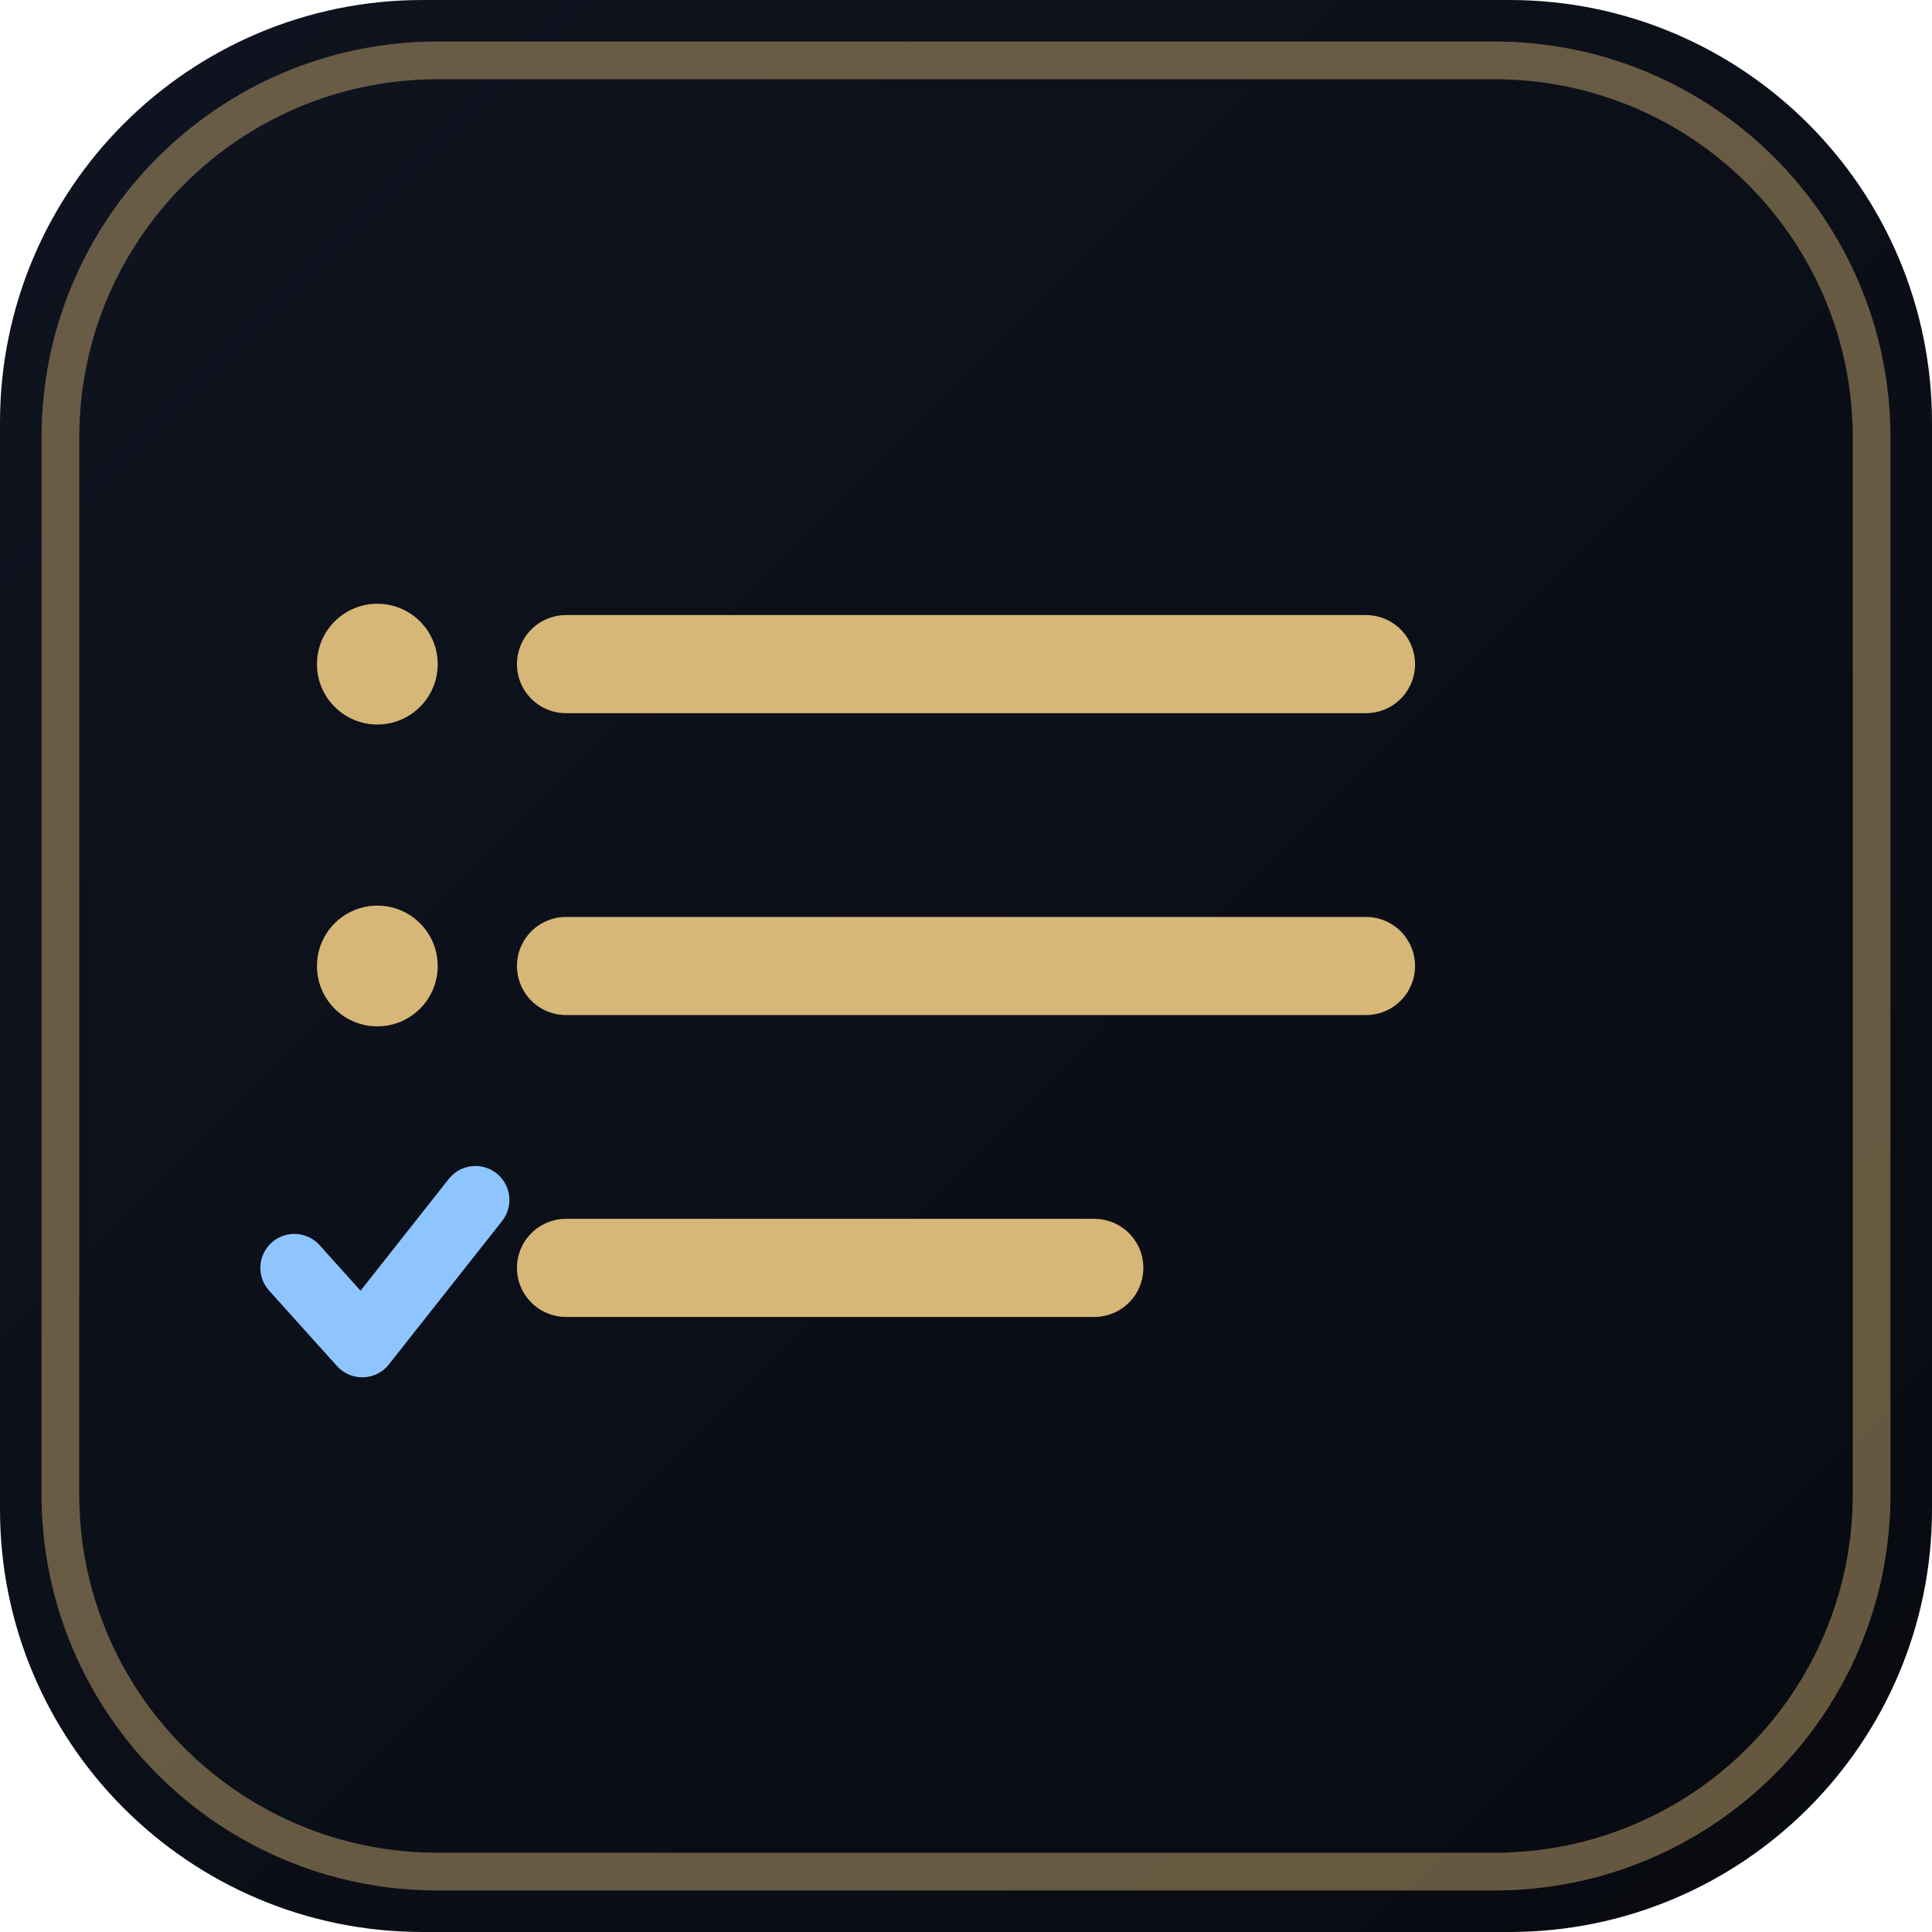
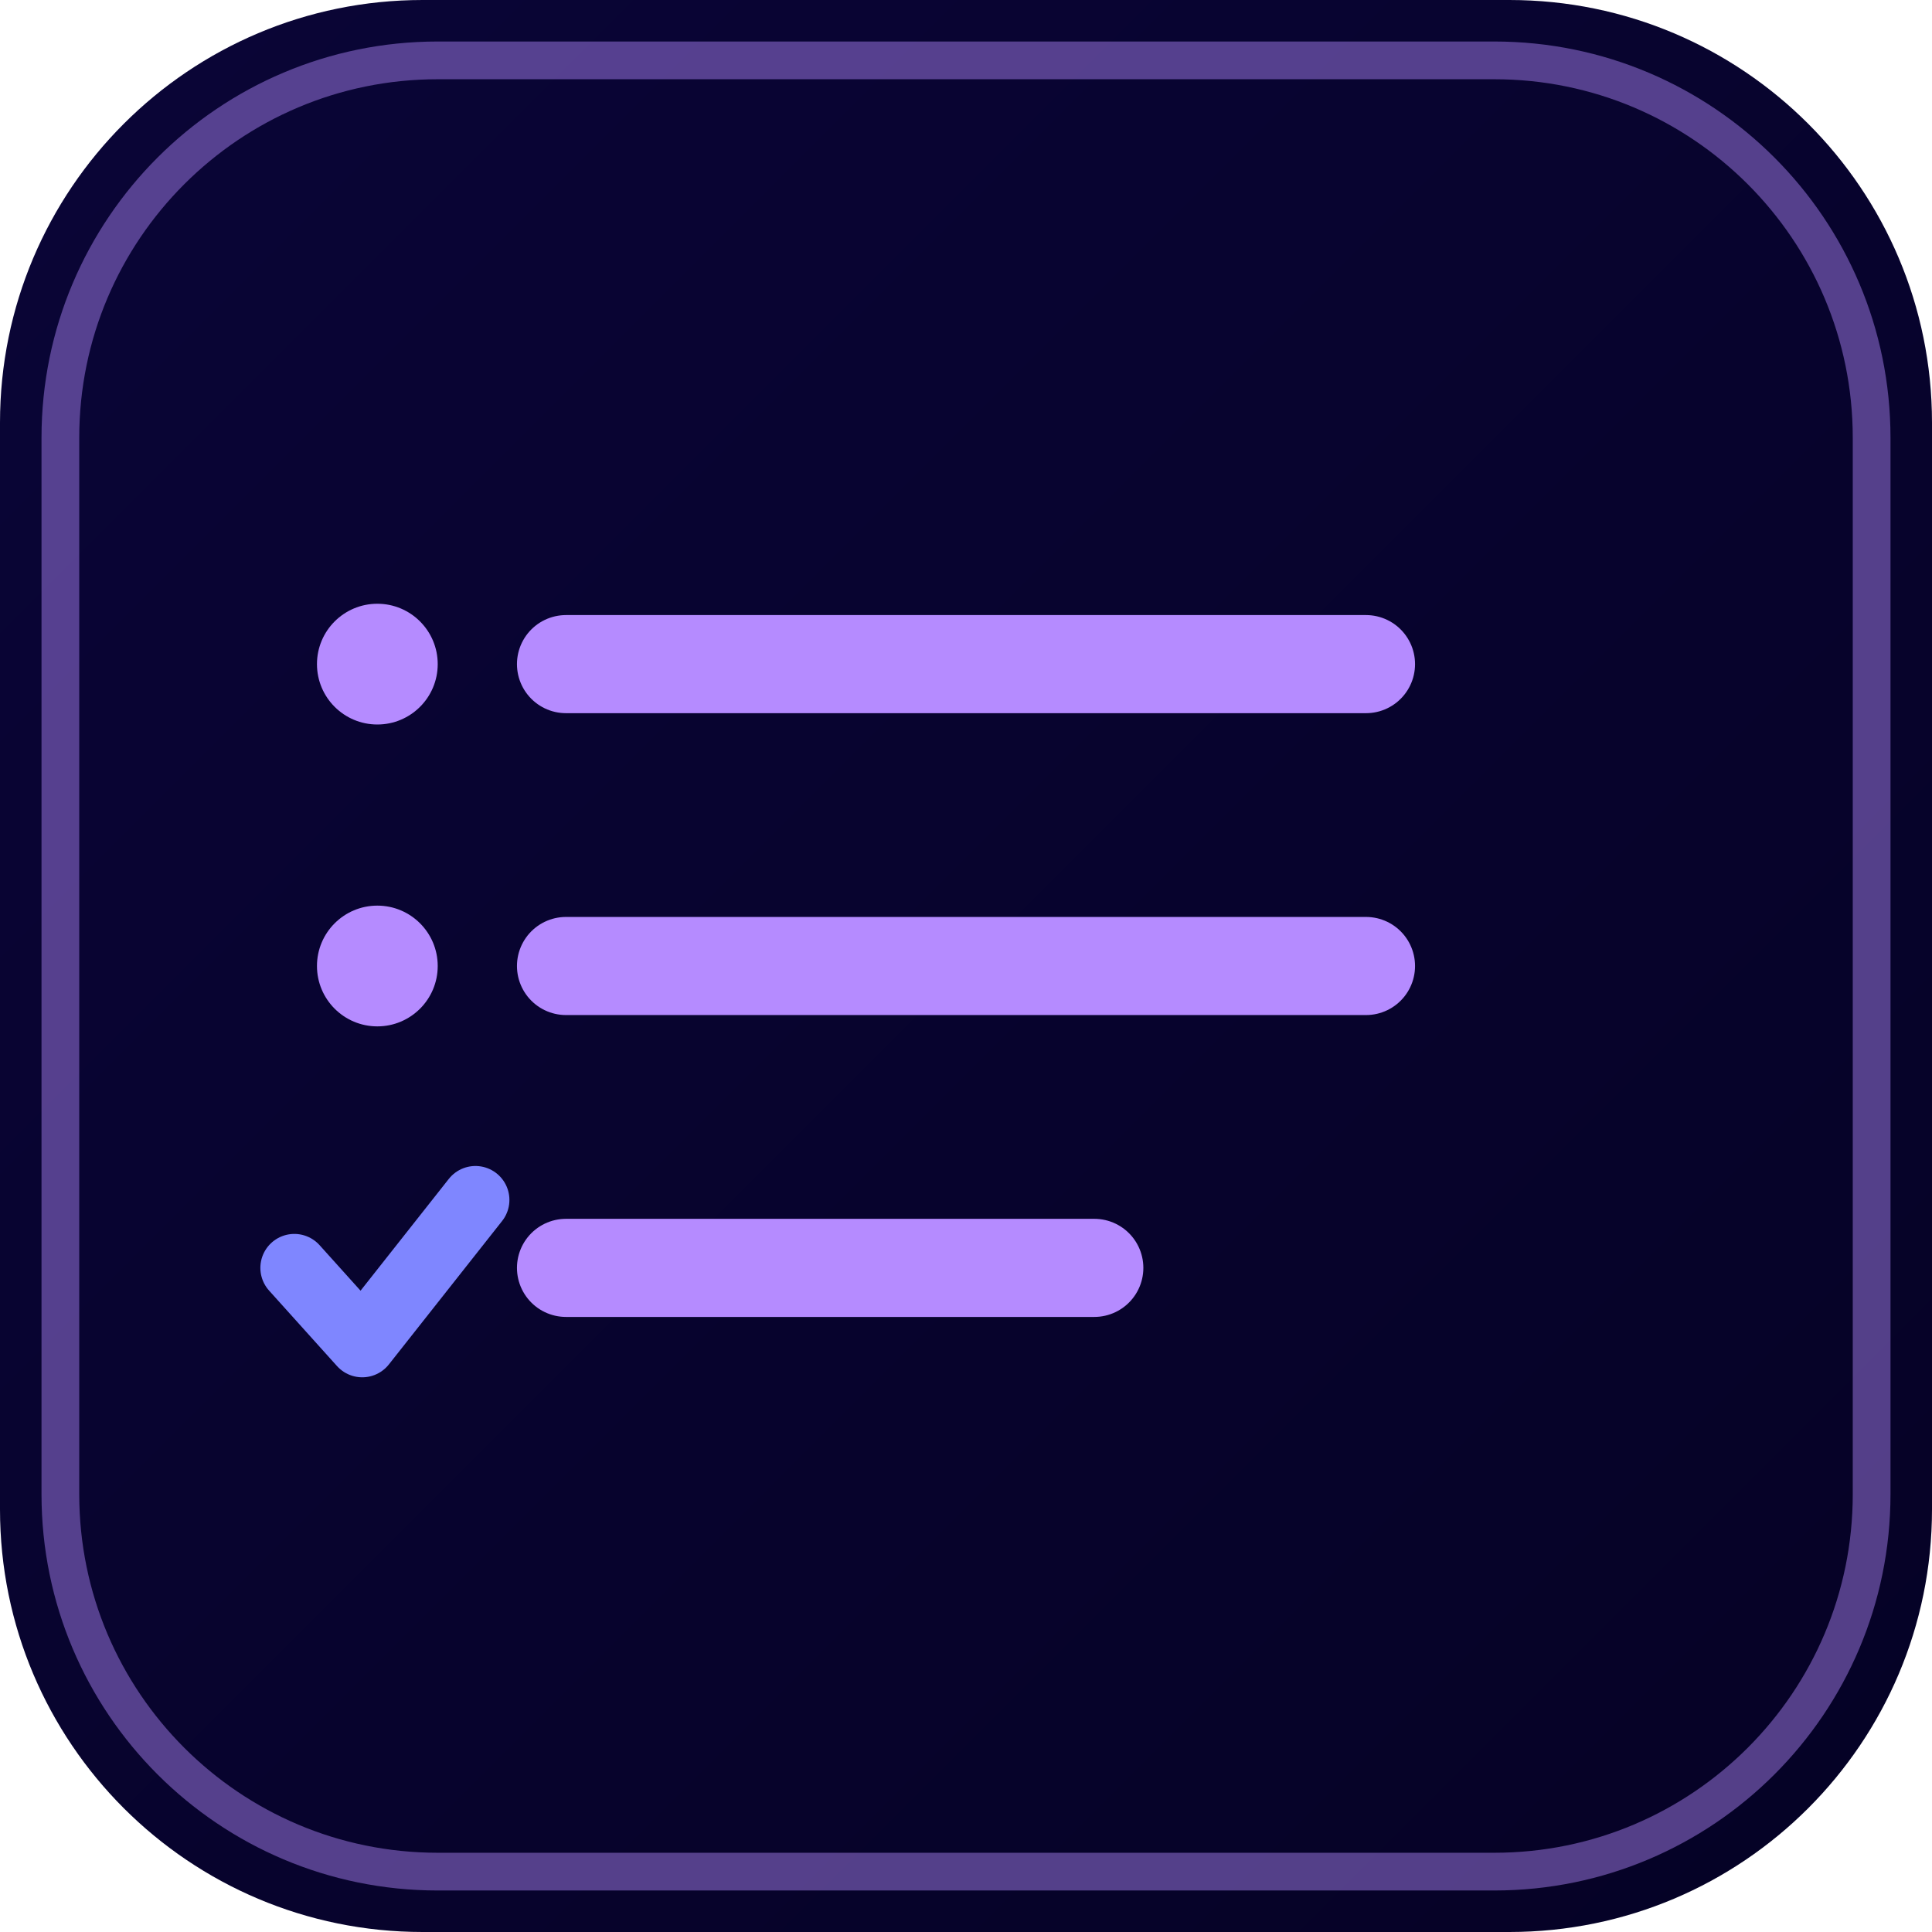
<svg xmlns="http://www.w3.org/2000/svg" viewBox="0 0 512 512">
  <defs>
    <linearGradient id="bg" x1="0" y1="0" x2="1" y2="1">
-       <stop offset="0" stop-color="#0f1420" />
-       <stop offset="1" stop-color="#080a10" />
+       <stop offset="0" stop-color="#0a0537" />
+       <stop offset="1" stop-color="#050225" />
    </linearGradient>
  </defs>
  <rect width="512" height="512" rx="112" fill="url(#bg)" />
-   <rect x="16" y="16" width="480" height="480" rx="100" fill="none" stroke="#d7b778" stroke-opacity="0.45" stroke-width="10" />
-   <g fill="none" stroke="#d7b778" stroke-width="26" stroke-linecap="round" stroke-linejoin="round">
+   <rect x="16" y="16" width="480" height="480" rx="100" fill="none" stroke="#b58bff" stroke-opacity="0.45" stroke-width="10" />
+   <g fill="none" stroke="#b58bff" stroke-width="26" stroke-linecap="round" stroke-linejoin="round">
    <path d="M150 176h212" />
    <path d="M150 256h212" />
    <path d="M150 336h140" />
  </g>
-   <circle cx="100" cy="176" r="16" fill="#d7b778" />
-   <circle cx="100" cy="256" r="16" fill="#d7b778" />
-   <path d="M78 336l18 20 30-38" fill="none" stroke="#8ec5ff" stroke-width="18" stroke-linecap="round" stroke-linejoin="round" />
+   <circle cx="100" cy="176" r="16" fill="#b58bff" />
+   <circle cx="100" cy="256" r="16" fill="#b58bff" />
+   <path d="M78 336l18 20 30-38" fill="none" stroke="#7f86ff" stroke-width="18" stroke-linecap="round" stroke-linejoin="round" />
</svg>
